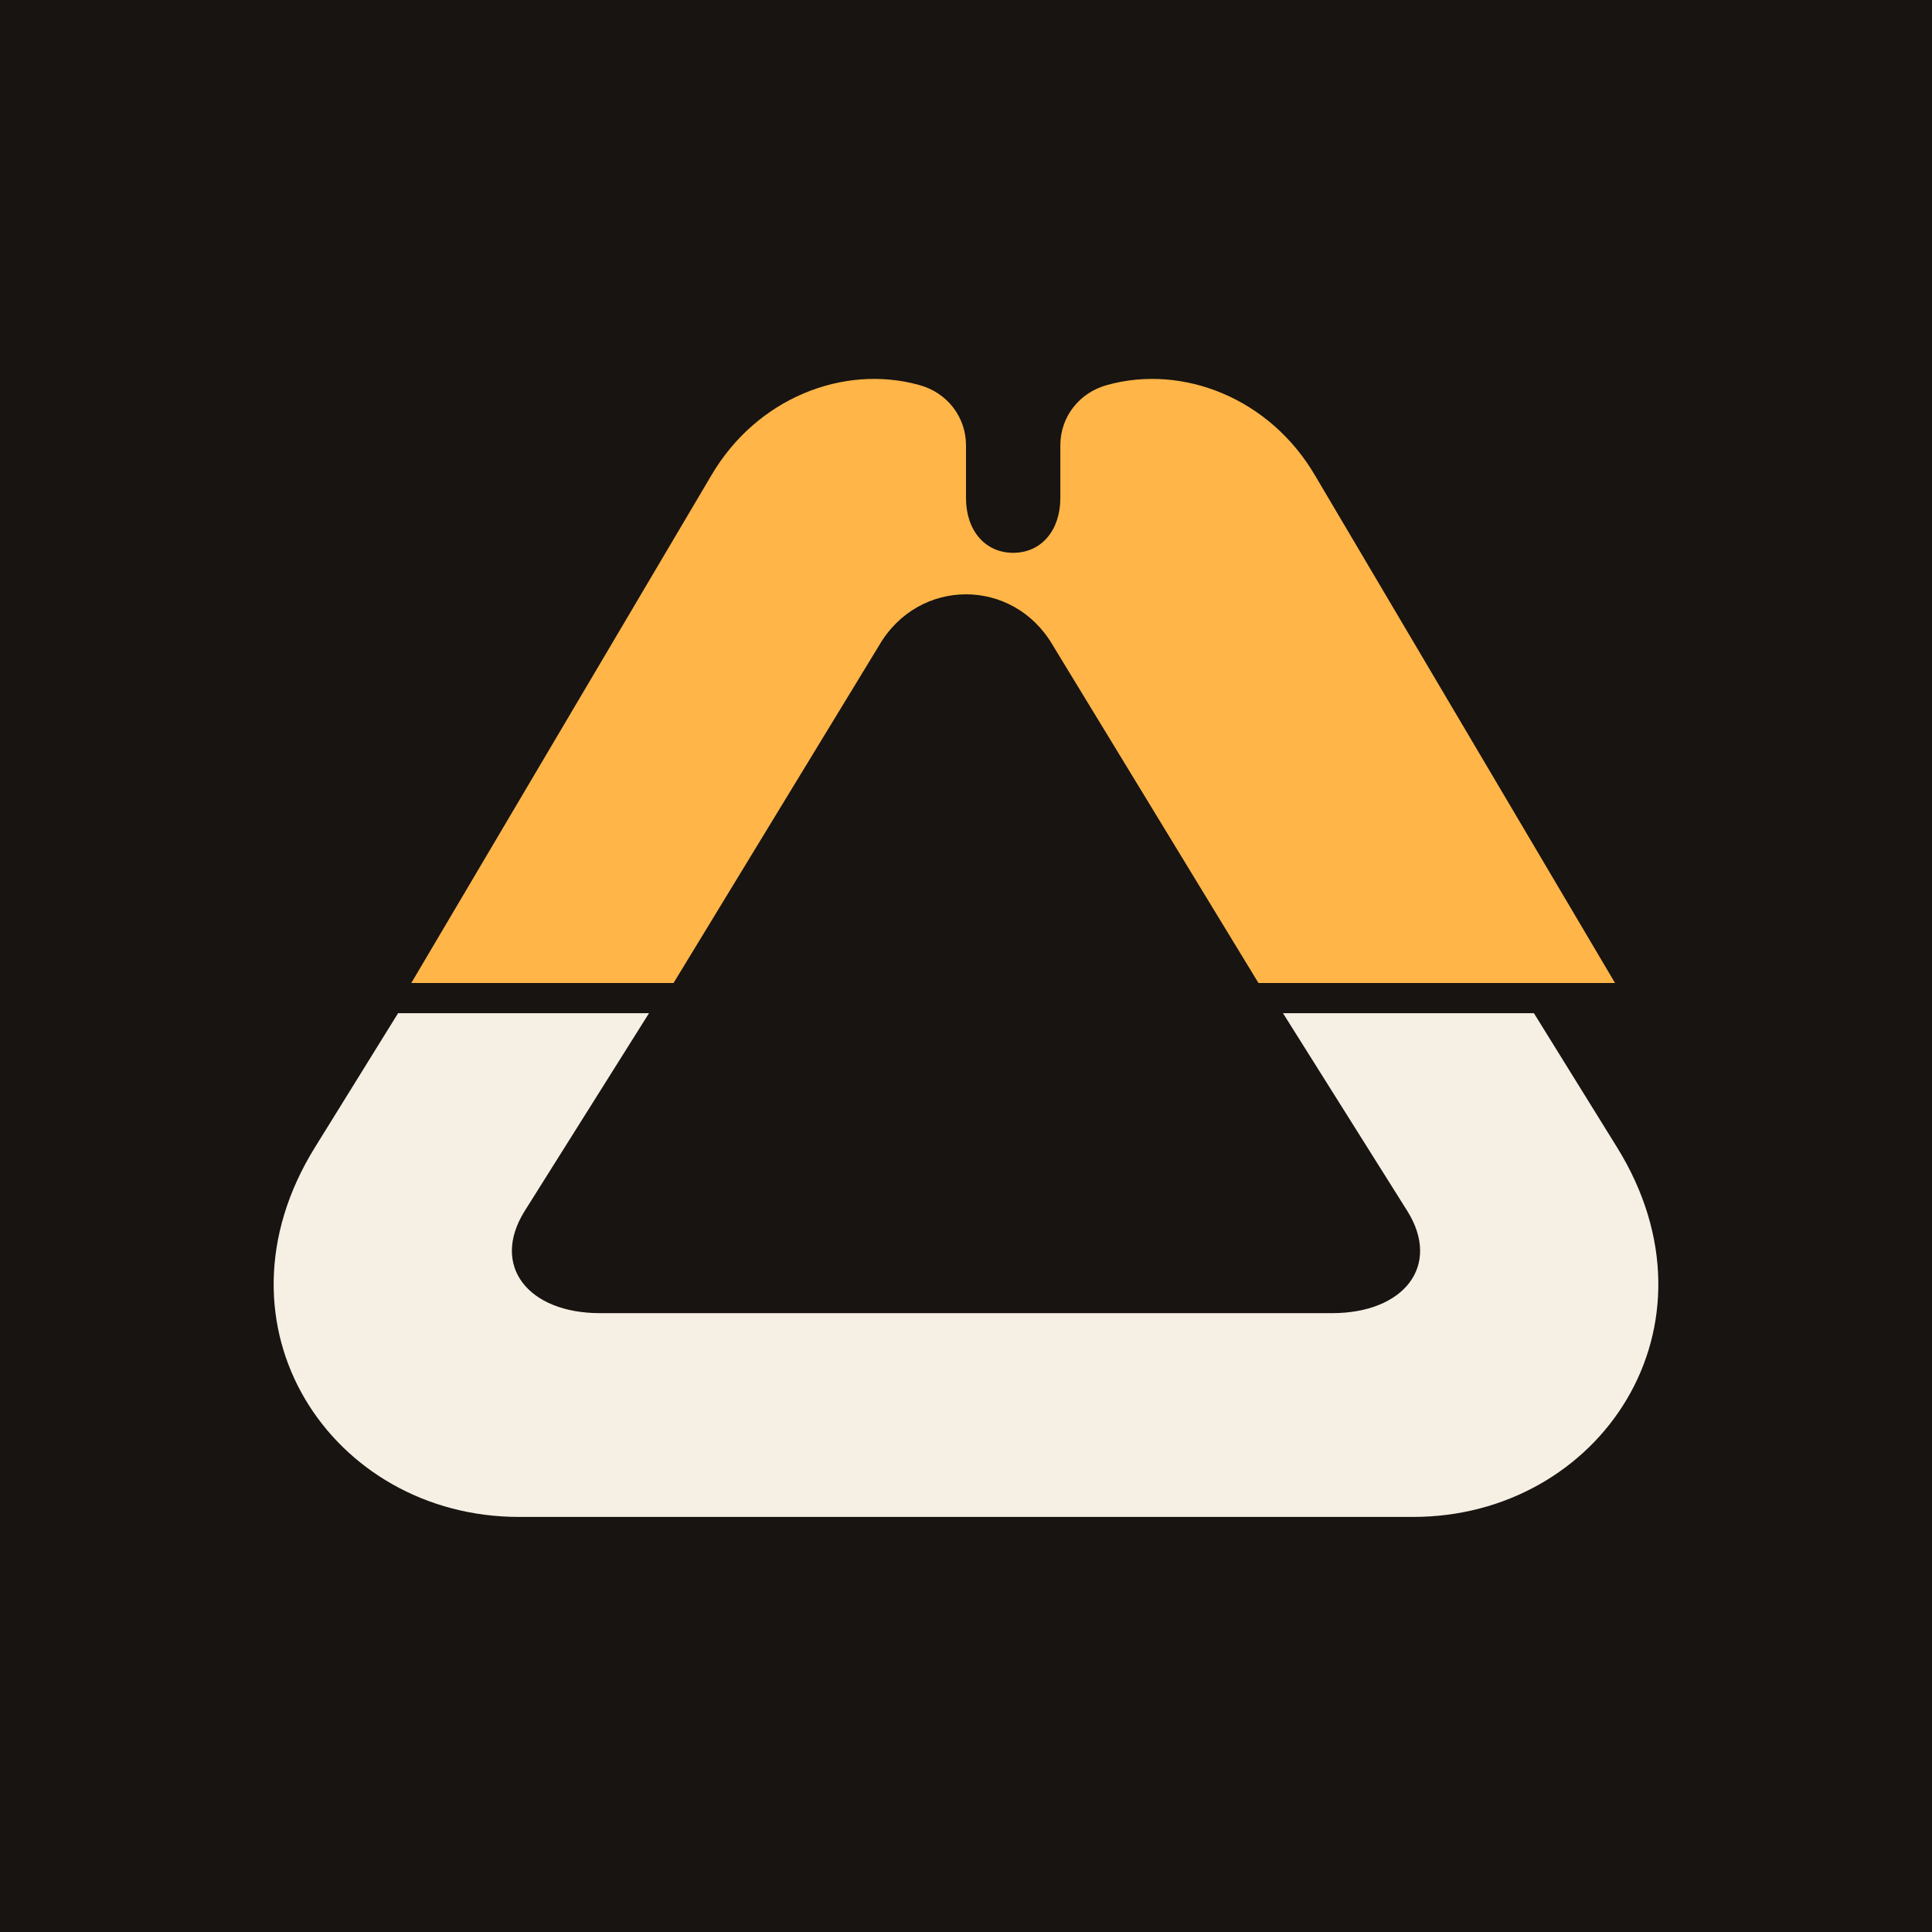
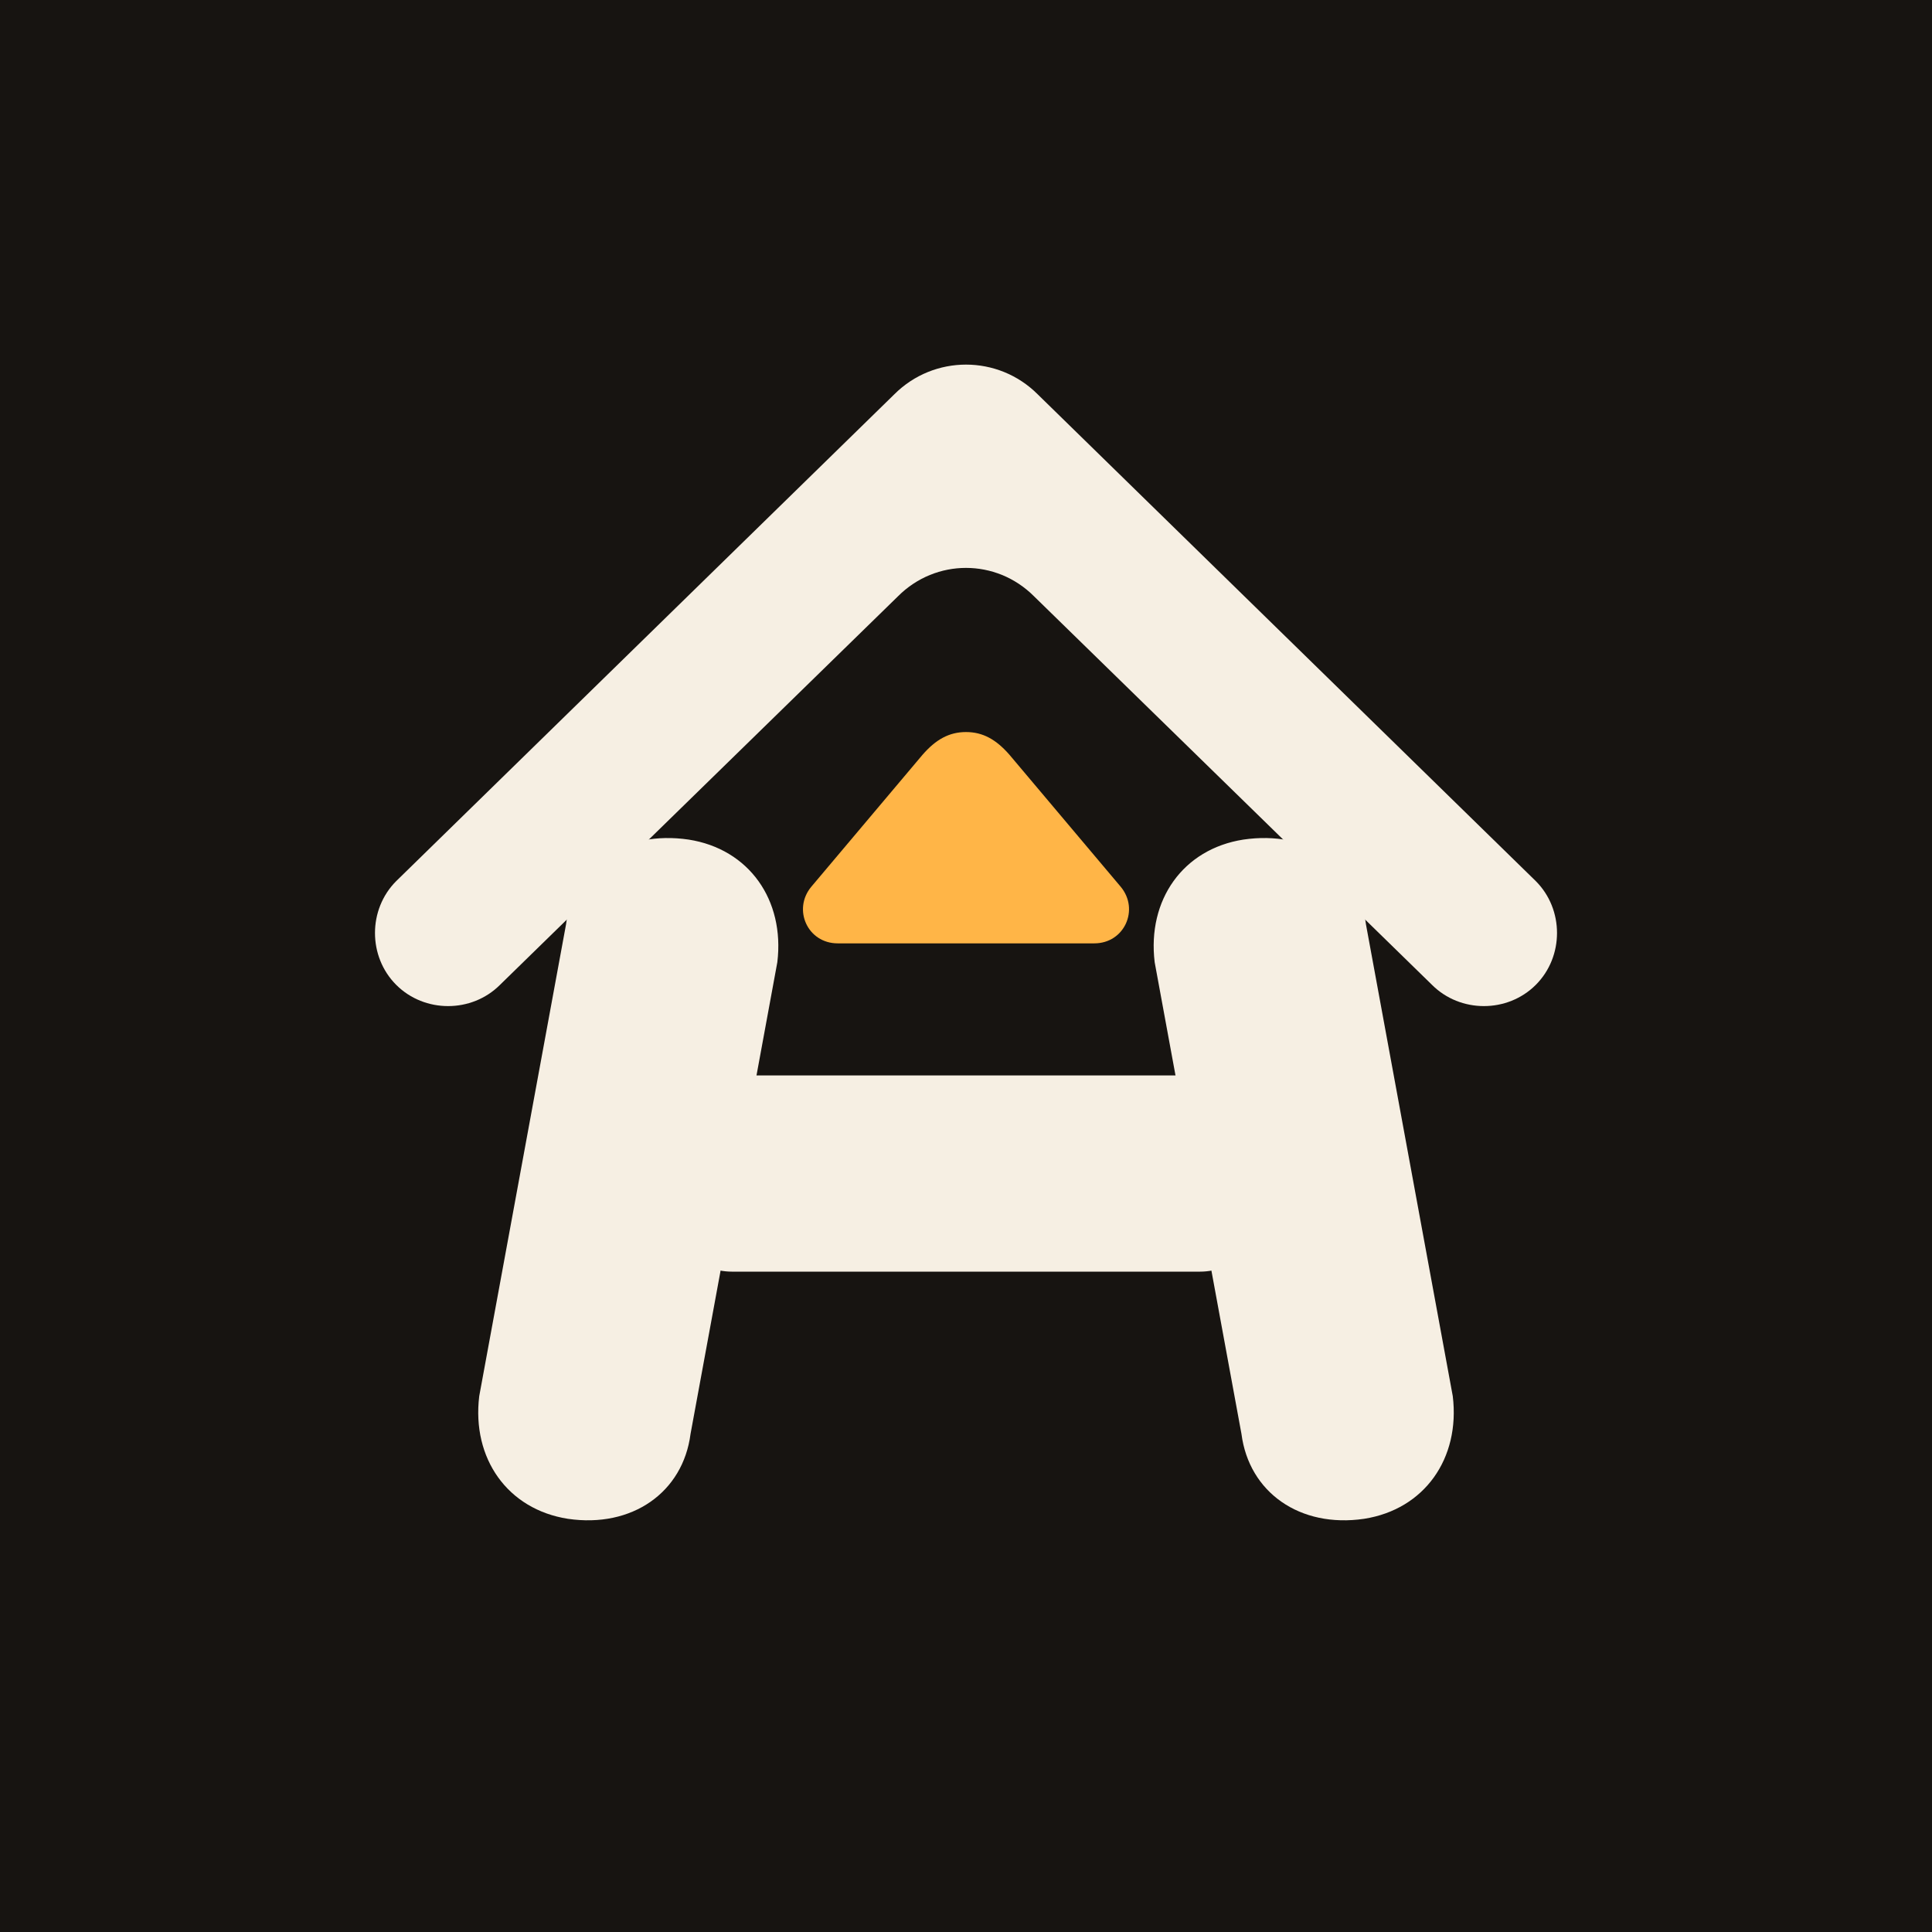
<svg xmlns="http://www.w3.org/2000/svg" viewBox="0 0 1024 1024" role="img" aria-labelledby="title description">
  <rect width="1024" height="1024" fill="#171411" />
-   <path id="attic" fill="#FFB547" d="M218 521 377 252c24-41 70-59 110-48 15 4 25 17 25 32v28c0 17 10 29 25 29s25-12 25-29v-28c0-15 10-28 25-32 40-11 86 7 110 48l159 269H667L558 342c-21-36-71-36-92 0L357 521Z" />
-   <path id="loft" fill="#F6EFE3" d="M211 537h133l-66 105c-18 29 2 54 40 54h388c38 0 58-25 40-54l-66-105h133l44 71c59 95-9 196-108 196H275c-99 0-167-101-108-196Z" />
+   <g id="structure" fill="#F6EFE3">
+     <path d="M210 467 474 209c21-21 55-21 76 0l264 258c15 15 15 40 0 55s-40 15-55 0L548 316c-20-20-52-20-72 0L265 522c-15 15-40 15-55 0s-15-40 0-55Z" />
+     <path d="M300 490c4-32 31-50 65-45 32 5 51 32 47 65l-46 250c-4 31-31 50-65 45-32-5-51-32-47-65Z" />
+     <path d="M724 490c-4-32-31-50-65-45-32 5-51 32-47 65l46 250c4 31 31 50 65 45 32-5 51-32 47-65Z" />
+     <rect x="354" y="570" width="316" height="104" rx="34" />
+   </g>
+   <path id="attic" fill="#FFB547" d="M512 388c9 0 16 4 23 12l59 70c10 12 2 30-14 30H444c-16 0-24-18-14-30l59-70c7-8 14-12 23-12Z" />
</svg>
